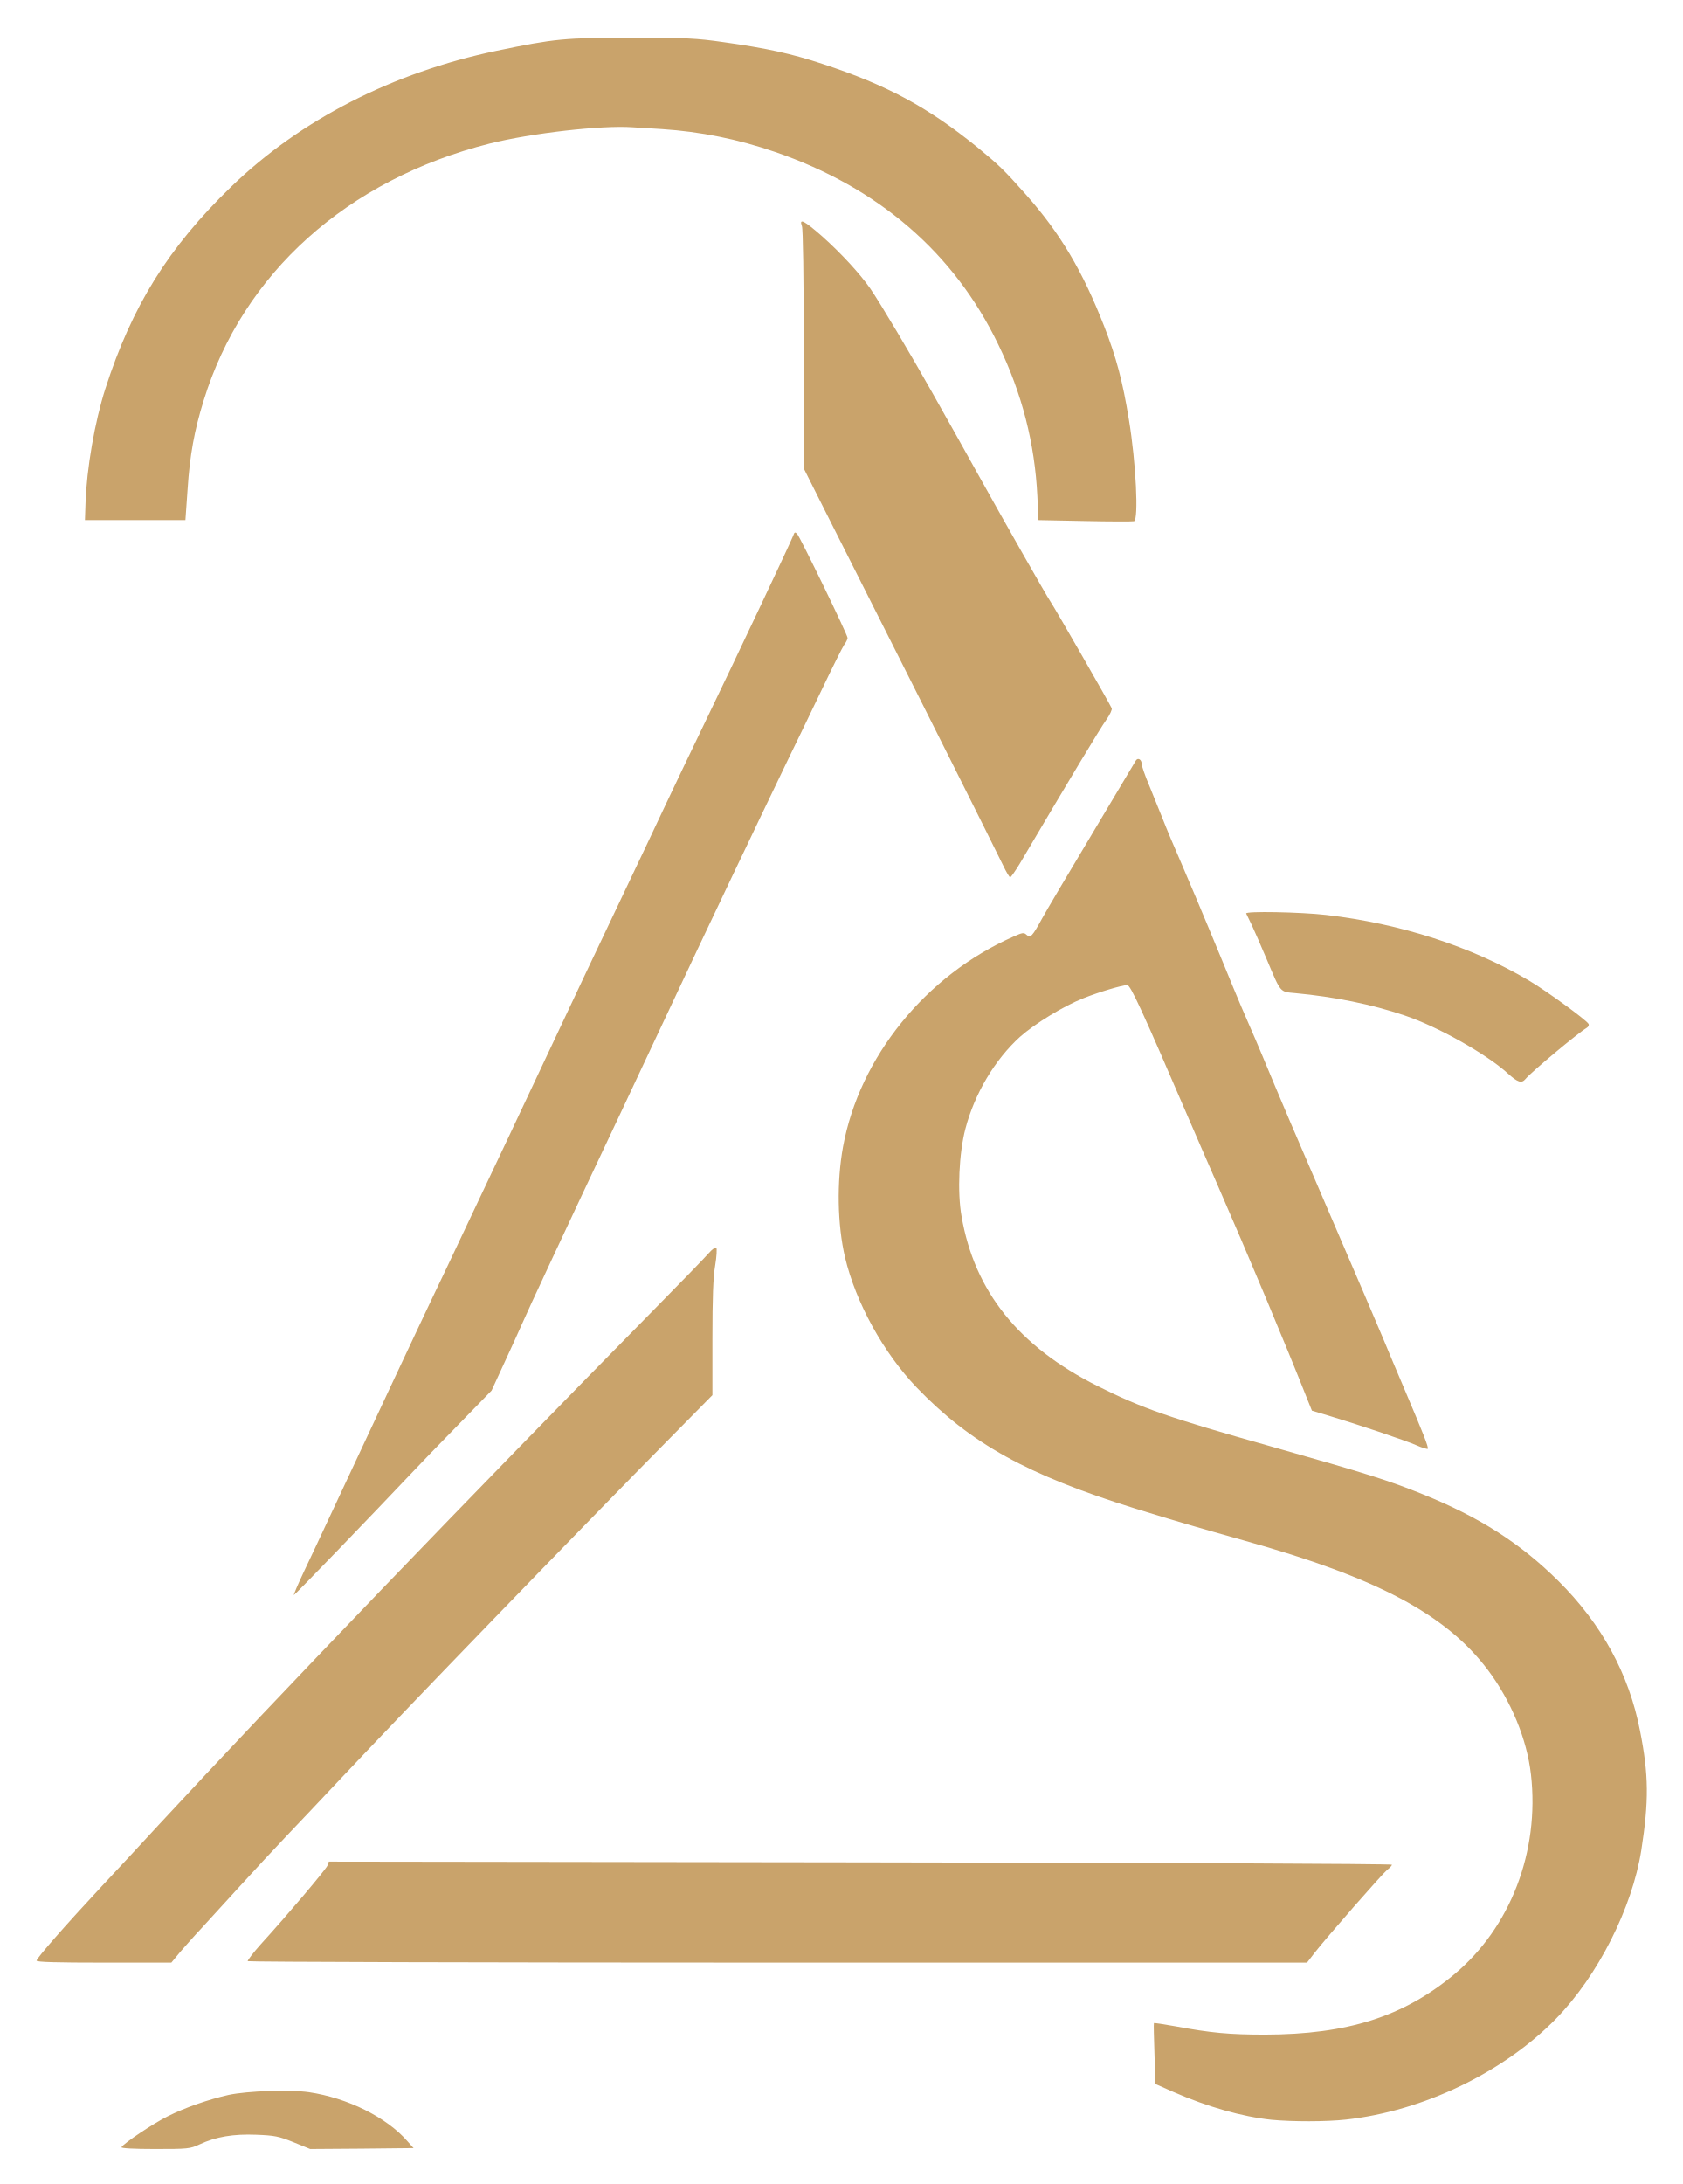
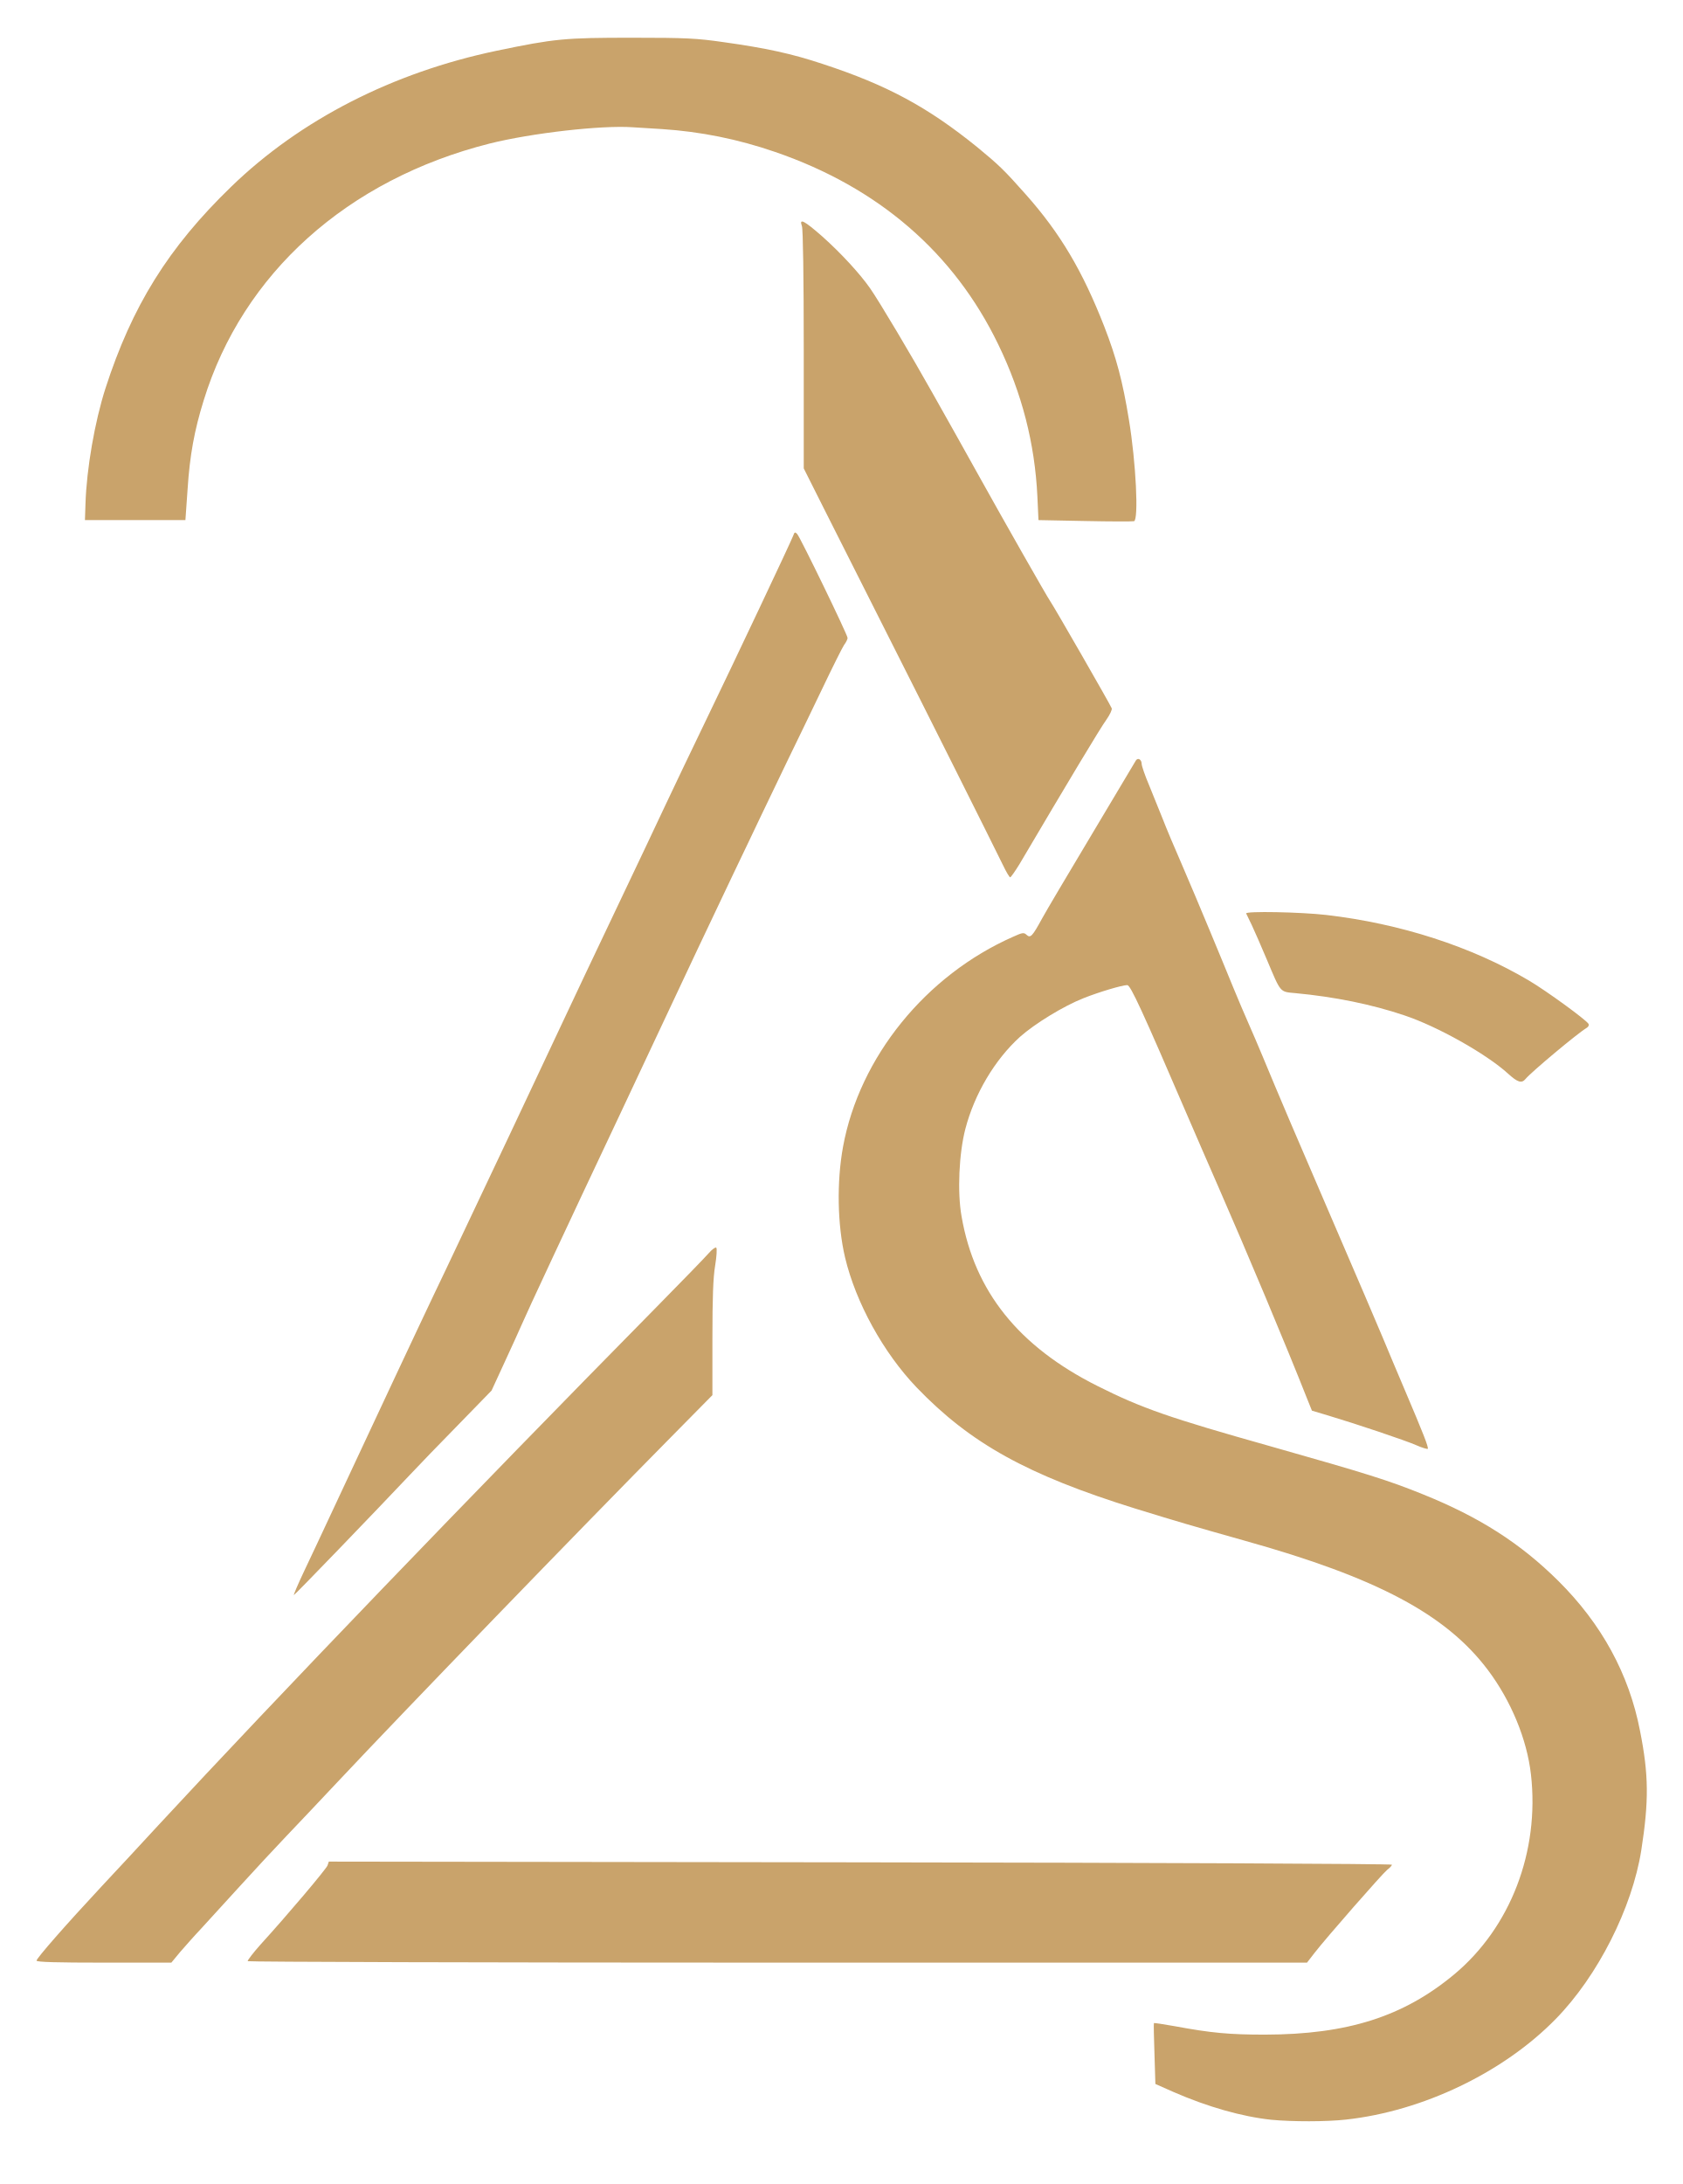
<svg xmlns="http://www.w3.org/2000/svg" viewBox="0 0 921 1195" width="460" height="597">
-   <path fill="#C9A36B" fill-rule="evenodd" d="M66.5 1175.0C67.8 1172.8 84.1 1161.9 91.8 1158.1C101.3 1153.3 114.4 1148.8 125.1 1146.4C135.4 1144.2 158.6 1143.4 169.1 1144.9C190.2 1148.0 211.6 1158.6 223.0 1171.7L226.4 1175.5L198.1 1175.8L169.8 1176.0L160.7 1172.3C152.5 1169.0 150.3 1168.6 140.3 1168.2C127.8 1167.7 118.1 1169.3 109.2 1173.5C104.0 1175.9 102.9 1176.0 84.8 1176.0C73.1 1176.0 66.1 1175.6 66.5 1175.0ZM696.0 1160.0C680.0 1158.3 661.2 1153.0 642.2 1144.7L632.5 1140.4L632.0 1124.0C631.7 1114.9 631.5 1107.3 631.7 1107.1C631.8 1106.9 637.0 1107.7 643.2 1108.8C663.1 1112.5 673.1 1113.4 692.5 1113.4C737.8 1113.3 768.3 1103.5 796.0 1080.5C826.9 1054.8 842.9 1013.1 838.1 971.0C835.9 951.7 827.2 930.7 814.5 913.8C791.6 883.4 753.8 863.3 681.5 843.1C650.7 834.4 646.2 833.1 621.2 825.4C562.5 807.1 531.3 789.9 501.8 759.2C483.6 740.2 468.5 712.8 462.6 688.0C458.4 670.1 458.0 646.7 461.5 627.5C470.5 578.4 506.8 533.6 554.7 512.5C559.8 510.2 560.5 510.1 562.0 511.5C564.1 513.4 565.1 512.4 570.5 502.5C572.6 498.6 584.9 477.9 597.7 456.5C610.5 435.1 621.3 416.9 621.8 416.1C622.9 414.3 625.0 415.5 625.0 418.0C625.0 419.0 626.8 424.3 629.1 429.7C631.3 435.1 634.6 443.3 636.5 448.0C638.3 452.7 643.0 463.9 647.0 473.0C650.9 482.1 657.8 498.3 662.2 509.0C666.7 519.7 672.4 533.7 675.0 540.0C677.6 546.3 681.4 555.3 683.5 560.0C685.6 564.7 688.9 572.5 691.0 577.5C700.5 600.4 709.4 621.3 730.0 669.0C742.2 697.3 754.4 725.7 757.0 732.0C759.6 738.3 765.0 751.1 769.0 760.5C779.2 784.5 782.2 792.1 781.6 792.8C781.3 793.0 778.4 792.2 775.3 790.8C769.4 788.2 742.6 779.2 726.9 774.5L718.2 771.9L715.9 766.2C703.7 735.3 682.8 685.6 666.8 649.0C661.9 637.7 654.5 620.9 650.5 611.5C625.2 552.7 618.9 539.0 617.1 539.0C614.3 539.0 601.6 542.8 593.3 546.1C582.3 550.4 566.5 560.1 558.4 567.3C544.6 579.8 533.5 598.5 528.5 617.6C525.0 630.9 524.0 652.3 526.4 665.6C533.5 706.7 557.7 736.8 600.8 758.4C625.1 770.6 640.1 775.8 695.5 791.4C748.8 806.5 760.2 810.1 779.0 817.7C810.0 830.2 832.3 844.5 853.0 865.0C876.8 888.6 891.8 916.1 897.8 947.1C902.6 971.2 902.7 985.5 898.5 1012.5C893.5 1044.1 874.7 1081.3 851.7 1104.8C823.1 1134.1 778.9 1155.3 736.8 1159.9C726.0 1161.1 707.5 1161.1 696.0 1160.0ZM20.0 1072.9C20.0 1071.6 36.2 1053.1 55.5 1032.4C63.2 1024.2 77.2 1009.1 86.5 999.0C151.5 928.8 258.1 818.0 359.1 715.5C373.2 701.2 386.2 687.8 388.0 685.7C389.8 683.6 391.7 682.3 392.1 682.7C392.6 683.2 392.3 687.6 391.5 692.5C390.4 699.0 390.0 710.0 390.0 732.5L390.0 763.4L367.7 786.0C317.2 837.1 222.1 935.4 184.9 975.0C175.9 984.6 163.3 997.9 157.0 1004.5C150.7 1011.1 139.0 1023.7 131.0 1032.5C123.0 1041.2 113.6 1051.6 110.0 1055.5C106.4 1059.3 101.3 1065.1 98.6 1068.2L93.8 1074.0L56.9 1074.0C31.1 1074.0 20.0 1073.7 20.0 1072.9ZM135.6 1073.2C135.4 1072.8 138.6 1068.6 142.8 1063.9C157.3 1048.0 178.5 1022.9 179.3 1020.8L180.0 1018.7L471.0 1019.1C631.4 1019.3 762.0 1019.9 762.0 1020.4C762.0 1020.8 760.9 1022.1 759.4 1023.2C756.7 1025.4 726.1 1060.3 719.6 1068.7L715.5 1074.0L425.8 1074.0C266.5 1074.0 135.9 1073.6 135.6 1073.2ZM166.7 859.3C170.3 851.7 176.3 839.0 180.0 831.0C183.7 823.0 190.2 809.1 194.5 800.0C198.7 790.9 208.7 769.8 216.5 753.0C224.4 736.2 233.6 716.6 237.0 709.5C240.4 702.4 247.0 688.6 251.5 679.0C263.7 653.3 293.6 590.1 306.5 562.5C312.7 549.3 326.6 519.8 337.5 497.0C348.4 474.2 360.5 448.5 364.5 440.0C368.5 431.5 378.4 410.8 386.5 394.0C402.4 361.1 432.7 297.0 434.2 293.1C434.9 291.0 435.3 290.9 436.4 292.1C438.1 293.9 464.0 347.3 464.0 349.0C464.0 349.6 463.2 351.4 462.1 352.8C461.1 354.3 455.9 364.7 450.5 376.0C445.1 387.3 436.2 405.7 430.7 417.0C425.3 428.3 418.8 441.8 416.3 447.0C413.8 452.2 407.2 466.2 401.5 478.0C391.3 499.3 373.1 537.9 359.0 568.0C355.0 576.5 346.2 595.2 339.5 609.5C311.3 669.2 288.0 719.1 285.7 724.6C284.3 727.8 280.0 737.3 276.1 745.7L269.1 760.9L250.8 779.7C240.7 790.0 229.0 802.1 224.9 806.5C204.3 828.3 161.7 872.5 160.9 872.8C160.5 873.0 163.1 866.9 166.7 859.3ZM825.5 587.4C813.6 576.6 786.9 561.6 768.9 555.6C750.9 549.5 730.5 545.4 709.2 543.4C700.5 542.6 701.3 543.5 693.5 525.0C690.4 517.6 686.6 509.0 685.2 506.0C683.7 503.0 682.4 500.2 682.2 499.8C681.6 498.4 712.1 499.0 726.0 500.6C766.6 505.3 805.6 517.9 837.0 536.5C846.5 542.1 868.2 557.9 869.6 560.2C870.0 560.9 869.6 561.8 868.6 562.4C863.7 565.3 838.2 586.6 835.1 590.4C833.0 592.9 830.9 592.3 825.5 587.4ZM549.0 473.2C541.1 457.1 508.8 392.6 486.0 347.5C472.4 320.6 456.5 289.0 450.6 277.3L440.0 256.2L440.0 191.2C440.0 151.3 439.6 125.1 439.0 123.6C437.3 119.0 440.3 120.6 450.2 129.3C460.4 138.4 470.7 149.6 476.3 157.6C481.4 164.9 499.0 194.5 510.5 215.0C515.9 224.6 522.0 235.4 524.0 239.0C526.0 242.6 531.4 252.2 536.0 260.5C549.5 284.8 573.1 326.3 575.0 329.0C577.1 332.0 607.9 385.6 608.6 387.5C608.9 388.2 607.6 391.0 605.7 393.7C602.1 398.7 584.9 427.4 558.1 472.8C555.7 476.7 553.4 480.0 553.0 480.0C552.6 480.0 550.8 477.0 549.0 473.2ZM594.0 285.0L568.5 284.5L567.9 271.5C566.5 242.6 559.5 215.2 546.5 188.4C522.2 138.1 480.8 102.4 424.3 83.0C404.0 76.0 383.6 71.9 362.5 70.5C357.6 70.2 350.3 69.7 346.3 69.5C329.2 68.3 290.9 72.7 268.1 78.4C190.1 98.1 132.9 149.5 111.5 219.0C106.4 235.4 103.9 249.0 102.7 267.5L101.5 284.5L74.0 284.5L46.5 284.5L46.8 275.5C47.4 256.3 51.9 230.6 57.7 212.5C72.3 167.3 92.1 135.4 126.6 102.0C164.4 65.4 215.0 39.5 272.0 27.6C303.7 21.0 309.1 20.5 346.0 20.5C375.6 20.5 381.4 20.8 396.0 22.9C419.5 26.2 433.4 29.2 450.5 34.9C485.6 46.4 507.8 58.4 535.0 80.4C546.9 90.2 549.8 93.0 561.5 106.2C580.5 127.6 592.6 148.1 604.5 178.5C611.1 195.5 614.6 208.5 618.0 229.5C621.9 253.0 623.4 284.4 620.8 285.1C620.1 285.3 608.0 285.3 594.0 285.0Z" />
+   <path fill="#C9A36B" fill-rule="evenodd" d="M696.0 1160.0C680.0 1158.3 661.2 1153.0 642.2 1144.7L632.5 1140.4L632.0 1124.0C631.7 1114.9 631.5 1107.3 631.7 1107.1C631.8 1106.9 637.0 1107.7 643.2 1108.8C663.1 1112.5 673.1 1113.4 692.5 1113.4C737.8 1113.3 768.3 1103.5 796.0 1080.5C826.9 1054.8 842.9 1013.1 838.1 971.0C835.9 951.7 827.2 930.7 814.5 913.8C791.6 883.4 753.8 863.3 681.5 843.1C650.7 834.4 646.2 833.1 621.2 825.4C562.5 807.1 531.3 789.9 501.8 759.2C483.6 740.2 468.5 712.8 462.6 688.0C458.4 670.1 458.0 646.7 461.5 627.5C470.5 578.4 506.8 533.6 554.7 512.5C559.8 510.2 560.5 510.1 562.0 511.5C564.1 513.4 565.1 512.4 570.5 502.5C572.6 498.6 584.9 477.9 597.7 456.5C610.5 435.1 621.3 416.9 621.8 416.1C622.9 414.3 625.0 415.5 625.0 418.0C625.0 419.0 626.8 424.3 629.1 429.7C631.3 435.1 634.6 443.3 636.5 448.0C638.3 452.7 643.0 463.9 647.0 473.0C650.9 482.1 657.8 498.3 662.2 509.0C666.7 519.7 672.4 533.7 675.0 540.0C677.6 546.3 681.4 555.3 683.5 560.0C685.6 564.7 688.9 572.5 691.0 577.5C700.5 600.4 709.4 621.3 730.0 669.0C742.2 697.3 754.4 725.7 757.0 732.0C759.6 738.3 765.0 751.1 769.0 760.5C779.2 784.5 782.2 792.1 781.6 792.8C781.3 793.0 778.4 792.2 775.3 790.8C769.4 788.2 742.6 779.2 726.9 774.5L718.2 771.9L715.9 766.2C703.7 735.3 682.8 685.6 666.8 649.0C661.9 637.7 654.5 620.9 650.5 611.5C625.2 552.7 618.9 539.0 617.1 539.0C614.3 539.0 601.6 542.8 593.3 546.1C582.3 550.4 566.5 560.1 558.4 567.3C544.6 579.8 533.5 598.5 528.5 617.6C525.0 630.9 524.0 652.3 526.4 665.6C533.5 706.7 557.7 736.8 600.8 758.4C625.1 770.6 640.1 775.8 695.5 791.4C748.8 806.5 760.2 810.1 779.0 817.7C810.0 830.2 832.3 844.5 853.0 865.0C876.8 888.6 891.8 916.1 897.8 947.1C902.6 971.2 902.7 985.5 898.5 1012.5C893.5 1044.1 874.7 1081.3 851.7 1104.8C823.1 1134.1 778.9 1155.3 736.8 1159.9C726.0 1161.1 707.5 1161.1 696.0 1160.0ZM20.0 1072.9C20.0 1071.6 36.2 1053.1 55.5 1032.4C63.2 1024.2 77.2 1009.1 86.5 999.0C151.5 928.8 258.1 818.0 359.1 715.5C373.2 701.2 386.2 687.8 388.0 685.7C389.8 683.6 391.7 682.3 392.1 682.7C392.6 683.2 392.3 687.6 391.5 692.5C390.4 699.0 390.0 710.0 390.0 732.5L390.0 763.4L367.7 786.0C317.2 837.1 222.1 935.4 184.9 975.0C175.9 984.6 163.3 997.9 157.0 1004.5C150.7 1011.1 139.0 1023.7 131.0 1032.5C123.0 1041.2 113.6 1051.6 110.0 1055.5C106.4 1059.3 101.3 1065.1 98.6 1068.2L93.8 1074.0L56.9 1074.0C31.1 1074.0 20.0 1073.7 20.0 1072.9ZM135.6 1073.2C135.4 1072.8 138.6 1068.6 142.8 1063.9C157.3 1048.0 178.5 1022.9 179.3 1020.8L180.0 1018.7L471.0 1019.1C631.4 1019.3 762.0 1019.9 762.0 1020.4C762.0 1020.8 760.9 1022.1 759.4 1023.2C756.7 1025.4 726.1 1060.3 719.6 1068.7L715.5 1074.0L425.8 1074.0C266.5 1074.0 135.9 1073.6 135.6 1073.2ZM166.7 859.3C170.3 851.7 176.3 839.0 180.0 831.0C183.7 823.0 190.2 809.1 194.5 800.0C198.7 790.9 208.7 769.8 216.5 753.0C224.4 736.2 233.6 716.6 237.0 709.5C240.4 702.4 247.0 688.6 251.5 679.0C263.7 653.3 293.6 590.1 306.5 562.5C312.7 549.3 326.6 519.8 337.5 497.0C348.4 474.2 360.5 448.5 364.5 440.0C368.5 431.5 378.4 410.8 386.5 394.0C402.4 361.1 432.7 297.0 434.2 293.1C434.9 291.0 435.3 290.9 436.4 292.1C438.1 293.9 464.0 347.3 464.0 349.0C464.0 349.6 463.2 351.4 462.1 352.8C461.1 354.3 455.9 364.7 450.5 376.0C445.1 387.3 436.2 405.7 430.7 417.0C425.3 428.3 418.8 441.8 416.3 447.0C413.8 452.2 407.2 466.2 401.5 478.0C391.3 499.3 373.1 537.9 359.0 568.0C355.0 576.5 346.2 595.2 339.5 609.5C311.3 669.2 288.0 719.1 285.7 724.6C284.3 727.8 280.0 737.3 276.1 745.7L269.1 760.9L250.8 779.7C240.7 790.0 229.0 802.1 224.9 806.5C204.3 828.3 161.7 872.5 160.9 872.8C160.5 873.0 163.1 866.9 166.7 859.3ZM825.5 587.4C813.6 576.6 786.9 561.6 768.9 555.6C750.9 549.5 730.5 545.4 709.2 543.4C700.5 542.6 701.3 543.5 693.5 525.0C690.4 517.6 686.6 509.0 685.2 506.0C683.7 503.0 682.4 500.2 682.2 499.8C681.6 498.4 712.1 499.0 726.0 500.6C766.6 505.3 805.6 517.9 837.0 536.5C846.5 542.1 868.2 557.9 869.6 560.2C870.0 560.9 869.6 561.8 868.6 562.4C863.7 565.3 838.2 586.6 835.1 590.4C833.0 592.9 830.9 592.3 825.5 587.4ZM549.0 473.2C541.1 457.1 508.8 392.6 486.0 347.5C472.4 320.6 456.5 289.0 450.6 277.3L440.0 256.2L440.0 191.2C440.0 151.3 439.6 125.1 439.0 123.6C437.3 119.0 440.3 120.6 450.2 129.3C460.4 138.4 470.7 149.6 476.3 157.6C481.4 164.9 499.0 194.5 510.5 215.0C515.9 224.6 522.0 235.4 524.0 239.0C526.0 242.6 531.4 252.2 536.0 260.5C549.5 284.8 573.1 326.3 575.0 329.0C577.1 332.0 607.9 385.6 608.6 387.5C608.9 388.2 607.6 391.0 605.7 393.7C602.1 398.7 584.9 427.4 558.1 472.8C555.7 476.7 553.4 480.0 553.0 480.0C552.6 480.0 550.8 477.0 549.0 473.2ZM594.0 285.0L568.5 284.5L567.9 271.5C566.5 242.6 559.5 215.2 546.5 188.4C522.2 138.1 480.8 102.4 424.3 83.0C404.0 76.0 383.6 71.9 362.5 70.5C357.6 70.2 350.3 69.7 346.3 69.5C329.2 68.3 290.9 72.7 268.1 78.4C190.1 98.1 132.9 149.5 111.5 219.0C106.4 235.4 103.9 249.0 102.7 267.5L101.5 284.5L74.0 284.5L46.5 284.5L46.8 275.5C47.4 256.3 51.9 230.6 57.7 212.5C72.3 167.3 92.1 135.4 126.6 102.0C164.4 65.4 215.0 39.5 272.0 27.6C303.7 21.0 309.1 20.5 346.0 20.5C375.6 20.5 381.4 20.8 396.0 22.9C419.5 26.2 433.4 29.2 450.5 34.9C485.6 46.4 507.8 58.4 535.0 80.4C546.9 90.2 549.8 93.0 561.5 106.2C580.5 127.6 592.6 148.1 604.5 178.5C611.1 195.5 614.6 208.5 618.0 229.5C621.9 253.0 623.4 284.4 620.8 285.1C620.1 285.3 608.0 285.3 594.0 285.0Z" />
</svg>
